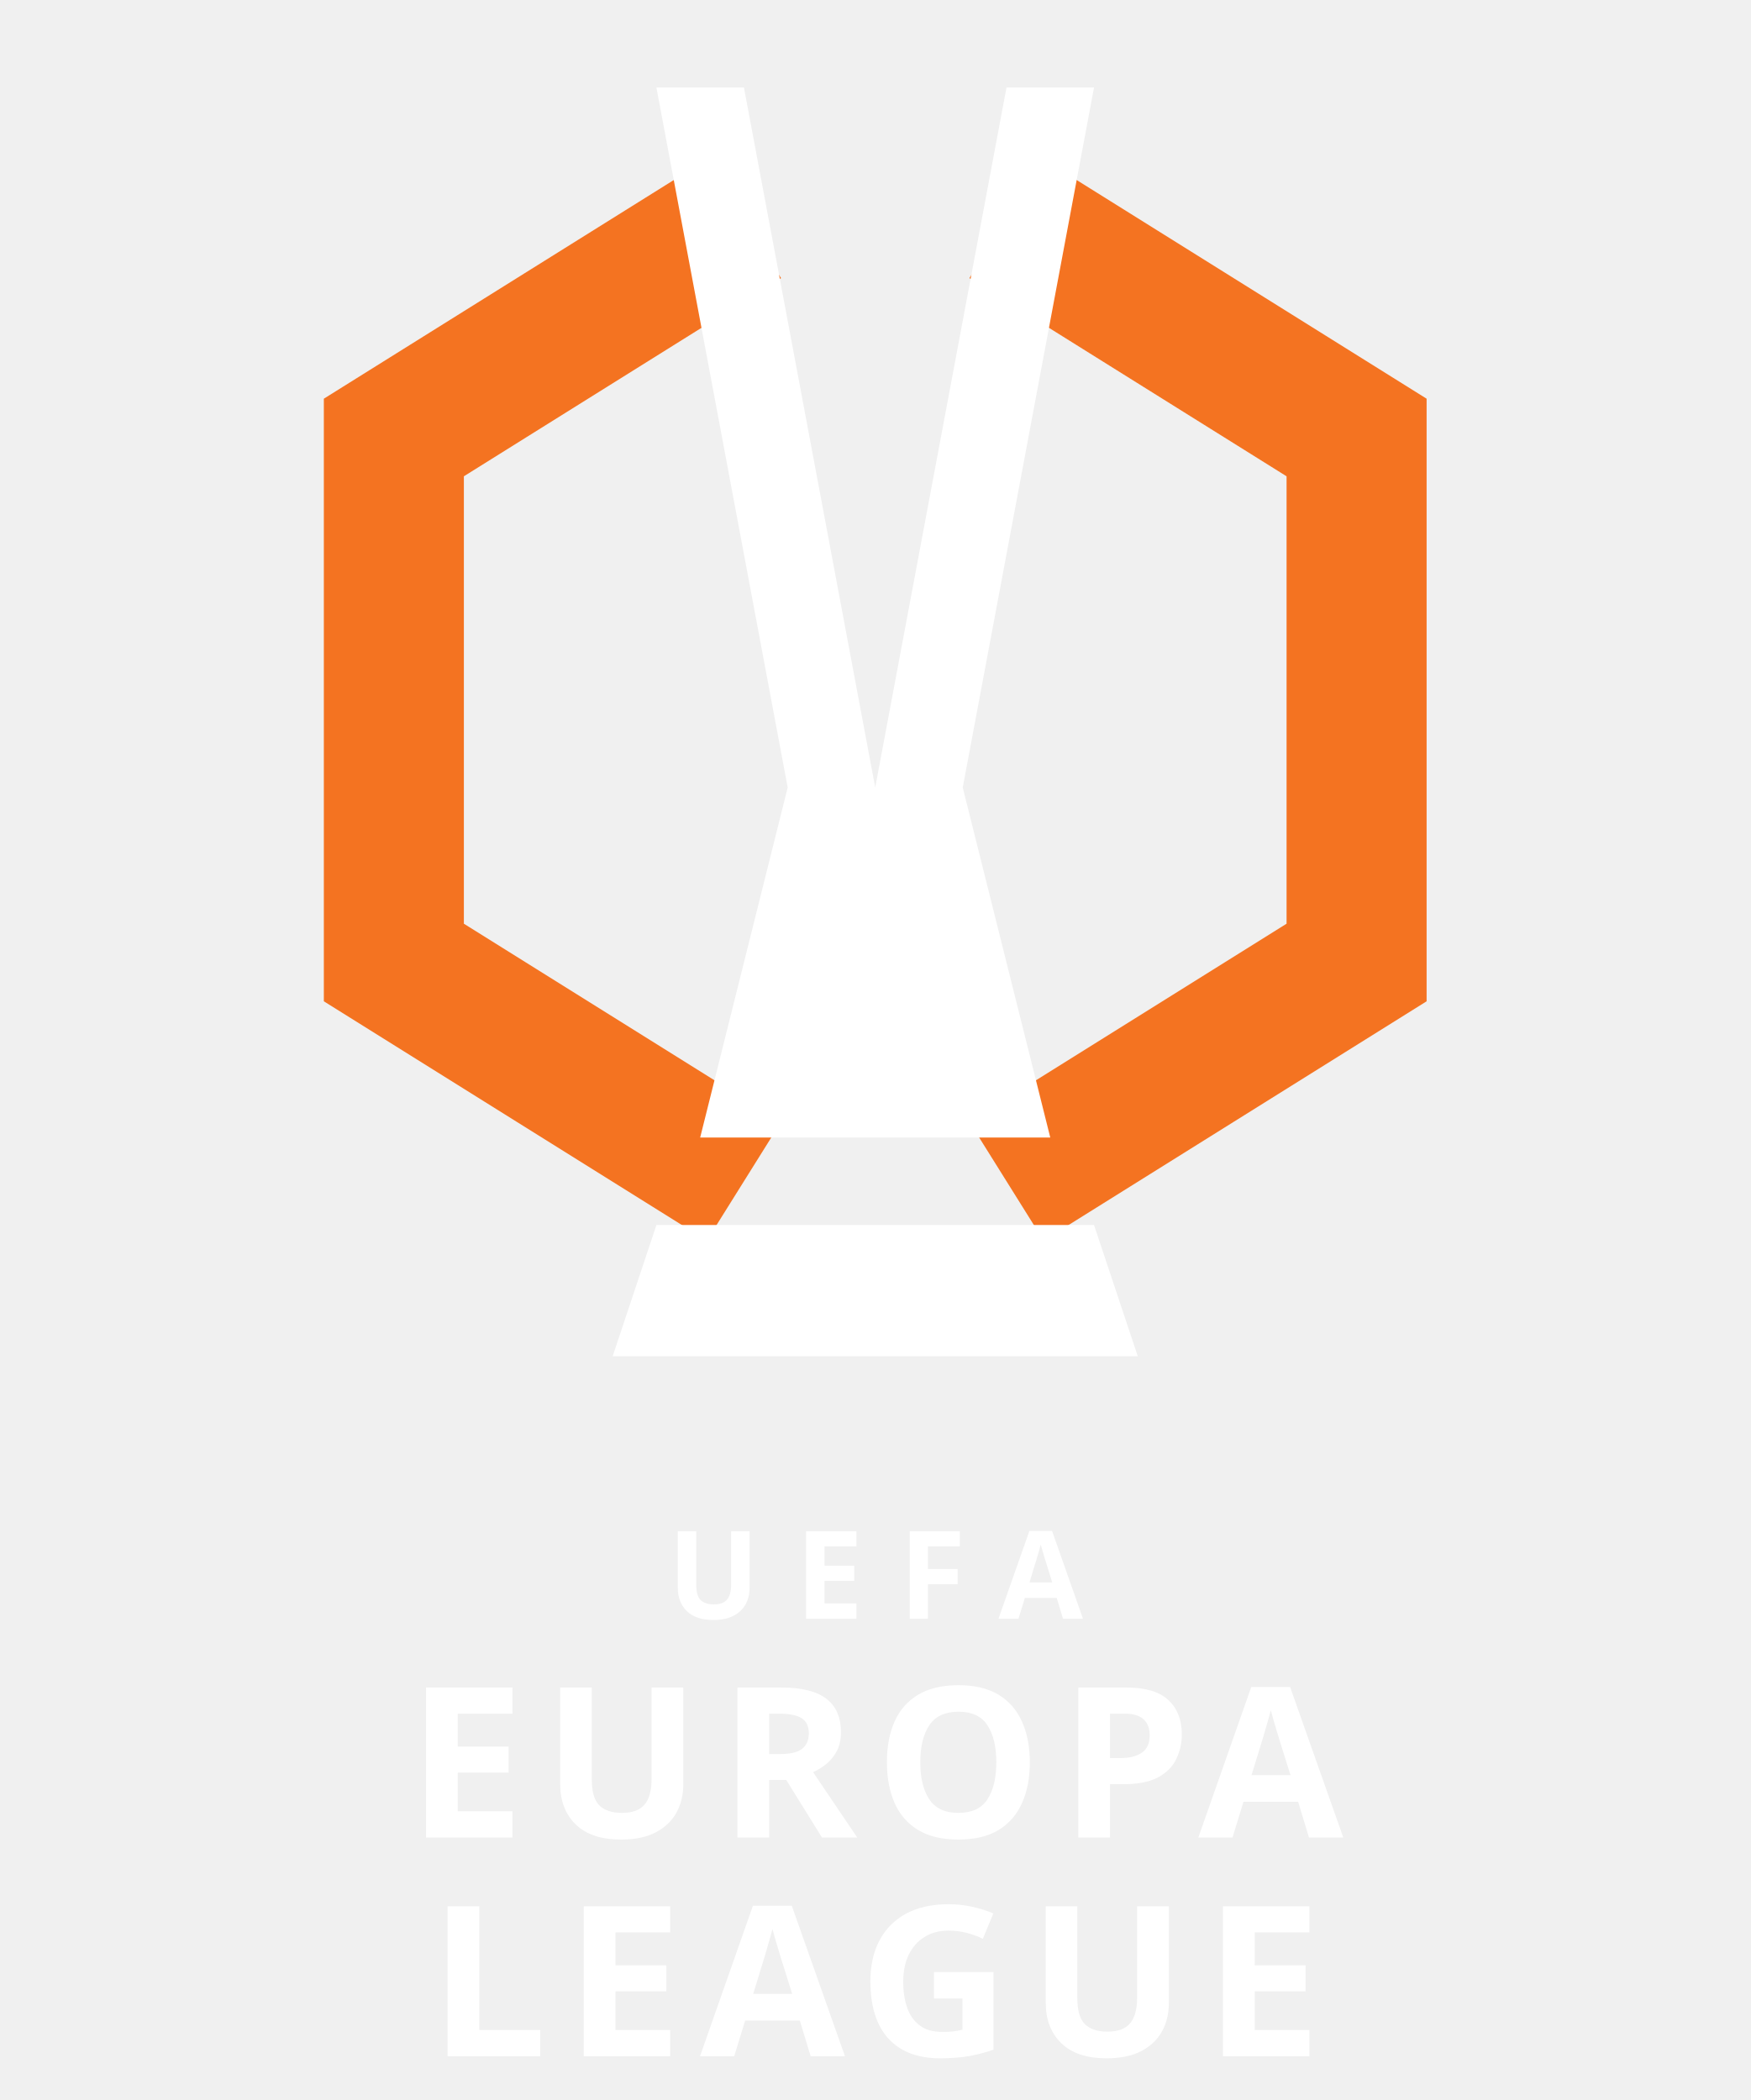
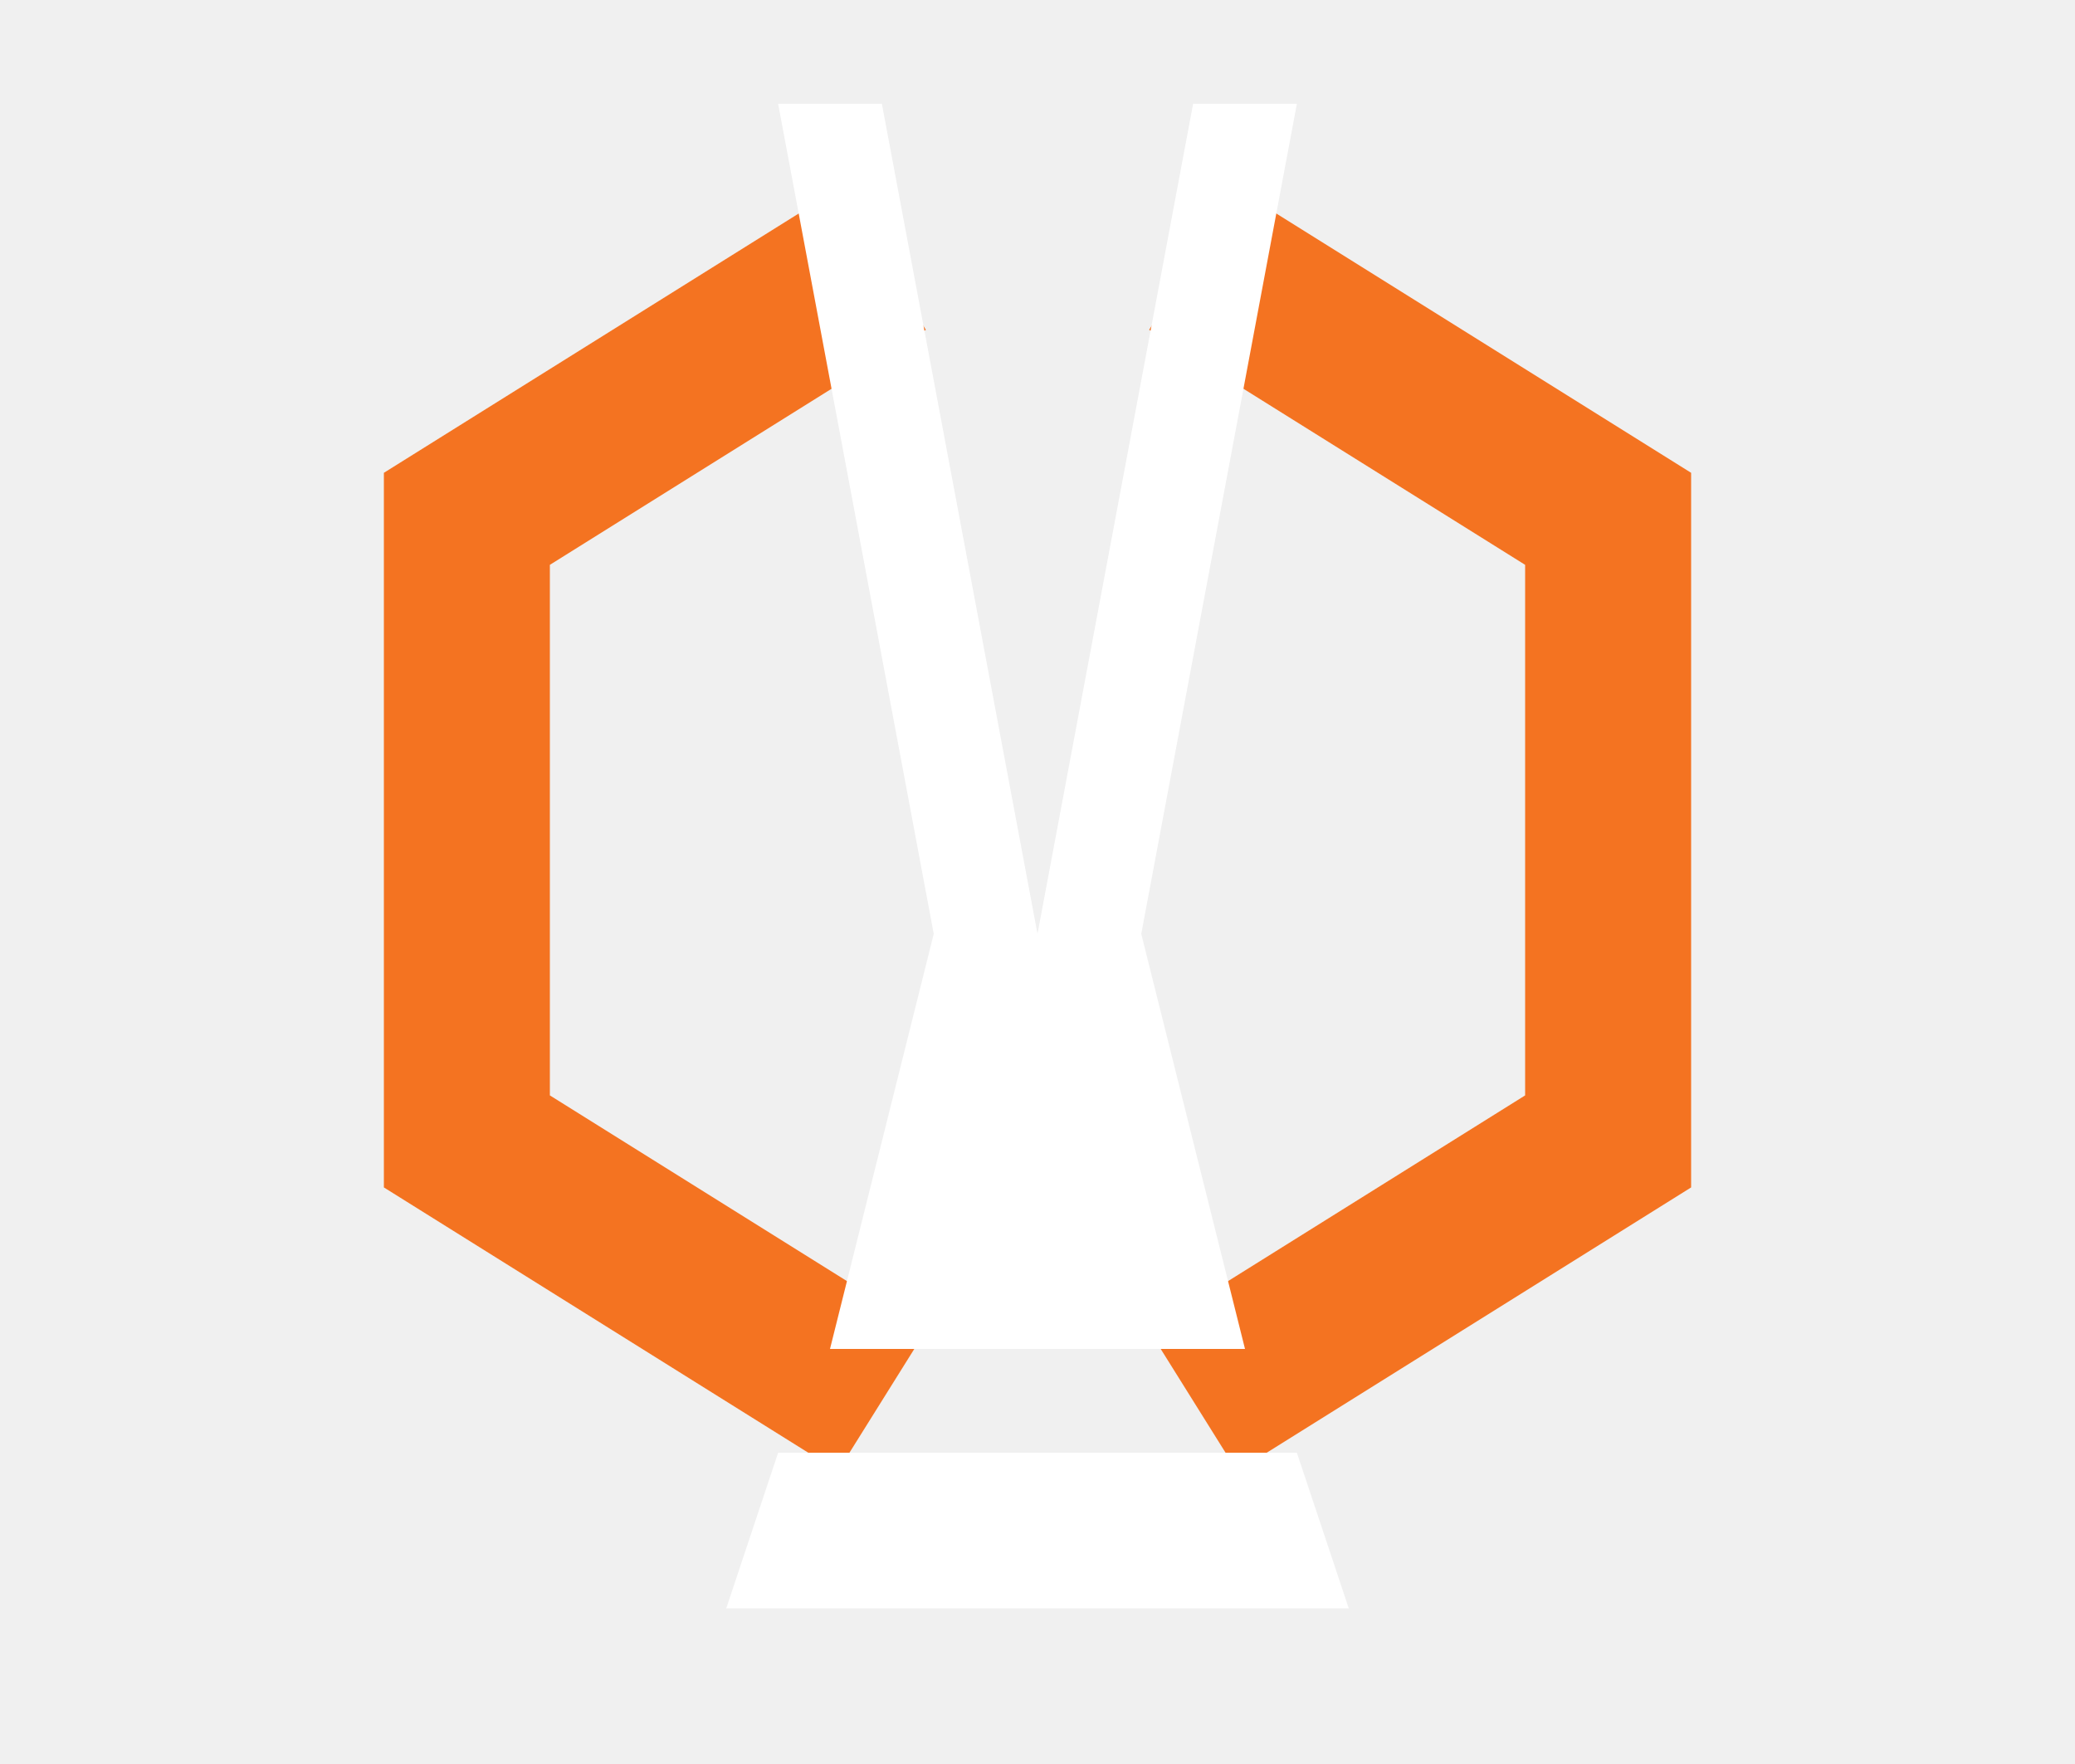
- <svg xmlns="http://www.w3.org/2000/svg" viewBox="0 0 200 240">
+ <svg xmlns="http://www.w3.org/2000/svg" viewBox="0 0 200 170">
  <path d="M 85,25 L 45,50 L 45,110 L 85,135" fill="none" stroke="#F47321" stroke-width="16" stroke-linejoin="miter" />
  <path d="M 115,25 L 155,50 L 155,110 L 115,135" fill="none" stroke="#F47321" stroke-width="16" stroke-linejoin="miter" />
  <path d="M 75,10 L 125,10 L 110,90 L 120,130 L 80,130 L 90,90 Z M 85,10 L 115,10 L 100,90 Z" fill-rule="evenodd" fill="white" />
  <polygon points="75,140 125,140 130,155 70,155" fill="white" />
-   <text x="100" y="185" font-family="sans-serif" font-weight="bold" font-size="14" fill="white" text-anchor="middle" letter-spacing="4">UEFA</text>
-   <text x="100" y="210" font-family="sans-serif" font-weight="900" font-size="24" fill="white" text-anchor="middle" letter-spacing="2">EUROPA</text>
-   <text x="100" y="235" font-family="sans-serif" font-weight="900" font-size="24" fill="white" text-anchor="middle" letter-spacing="2">LEAGUE</text>
</svg>
